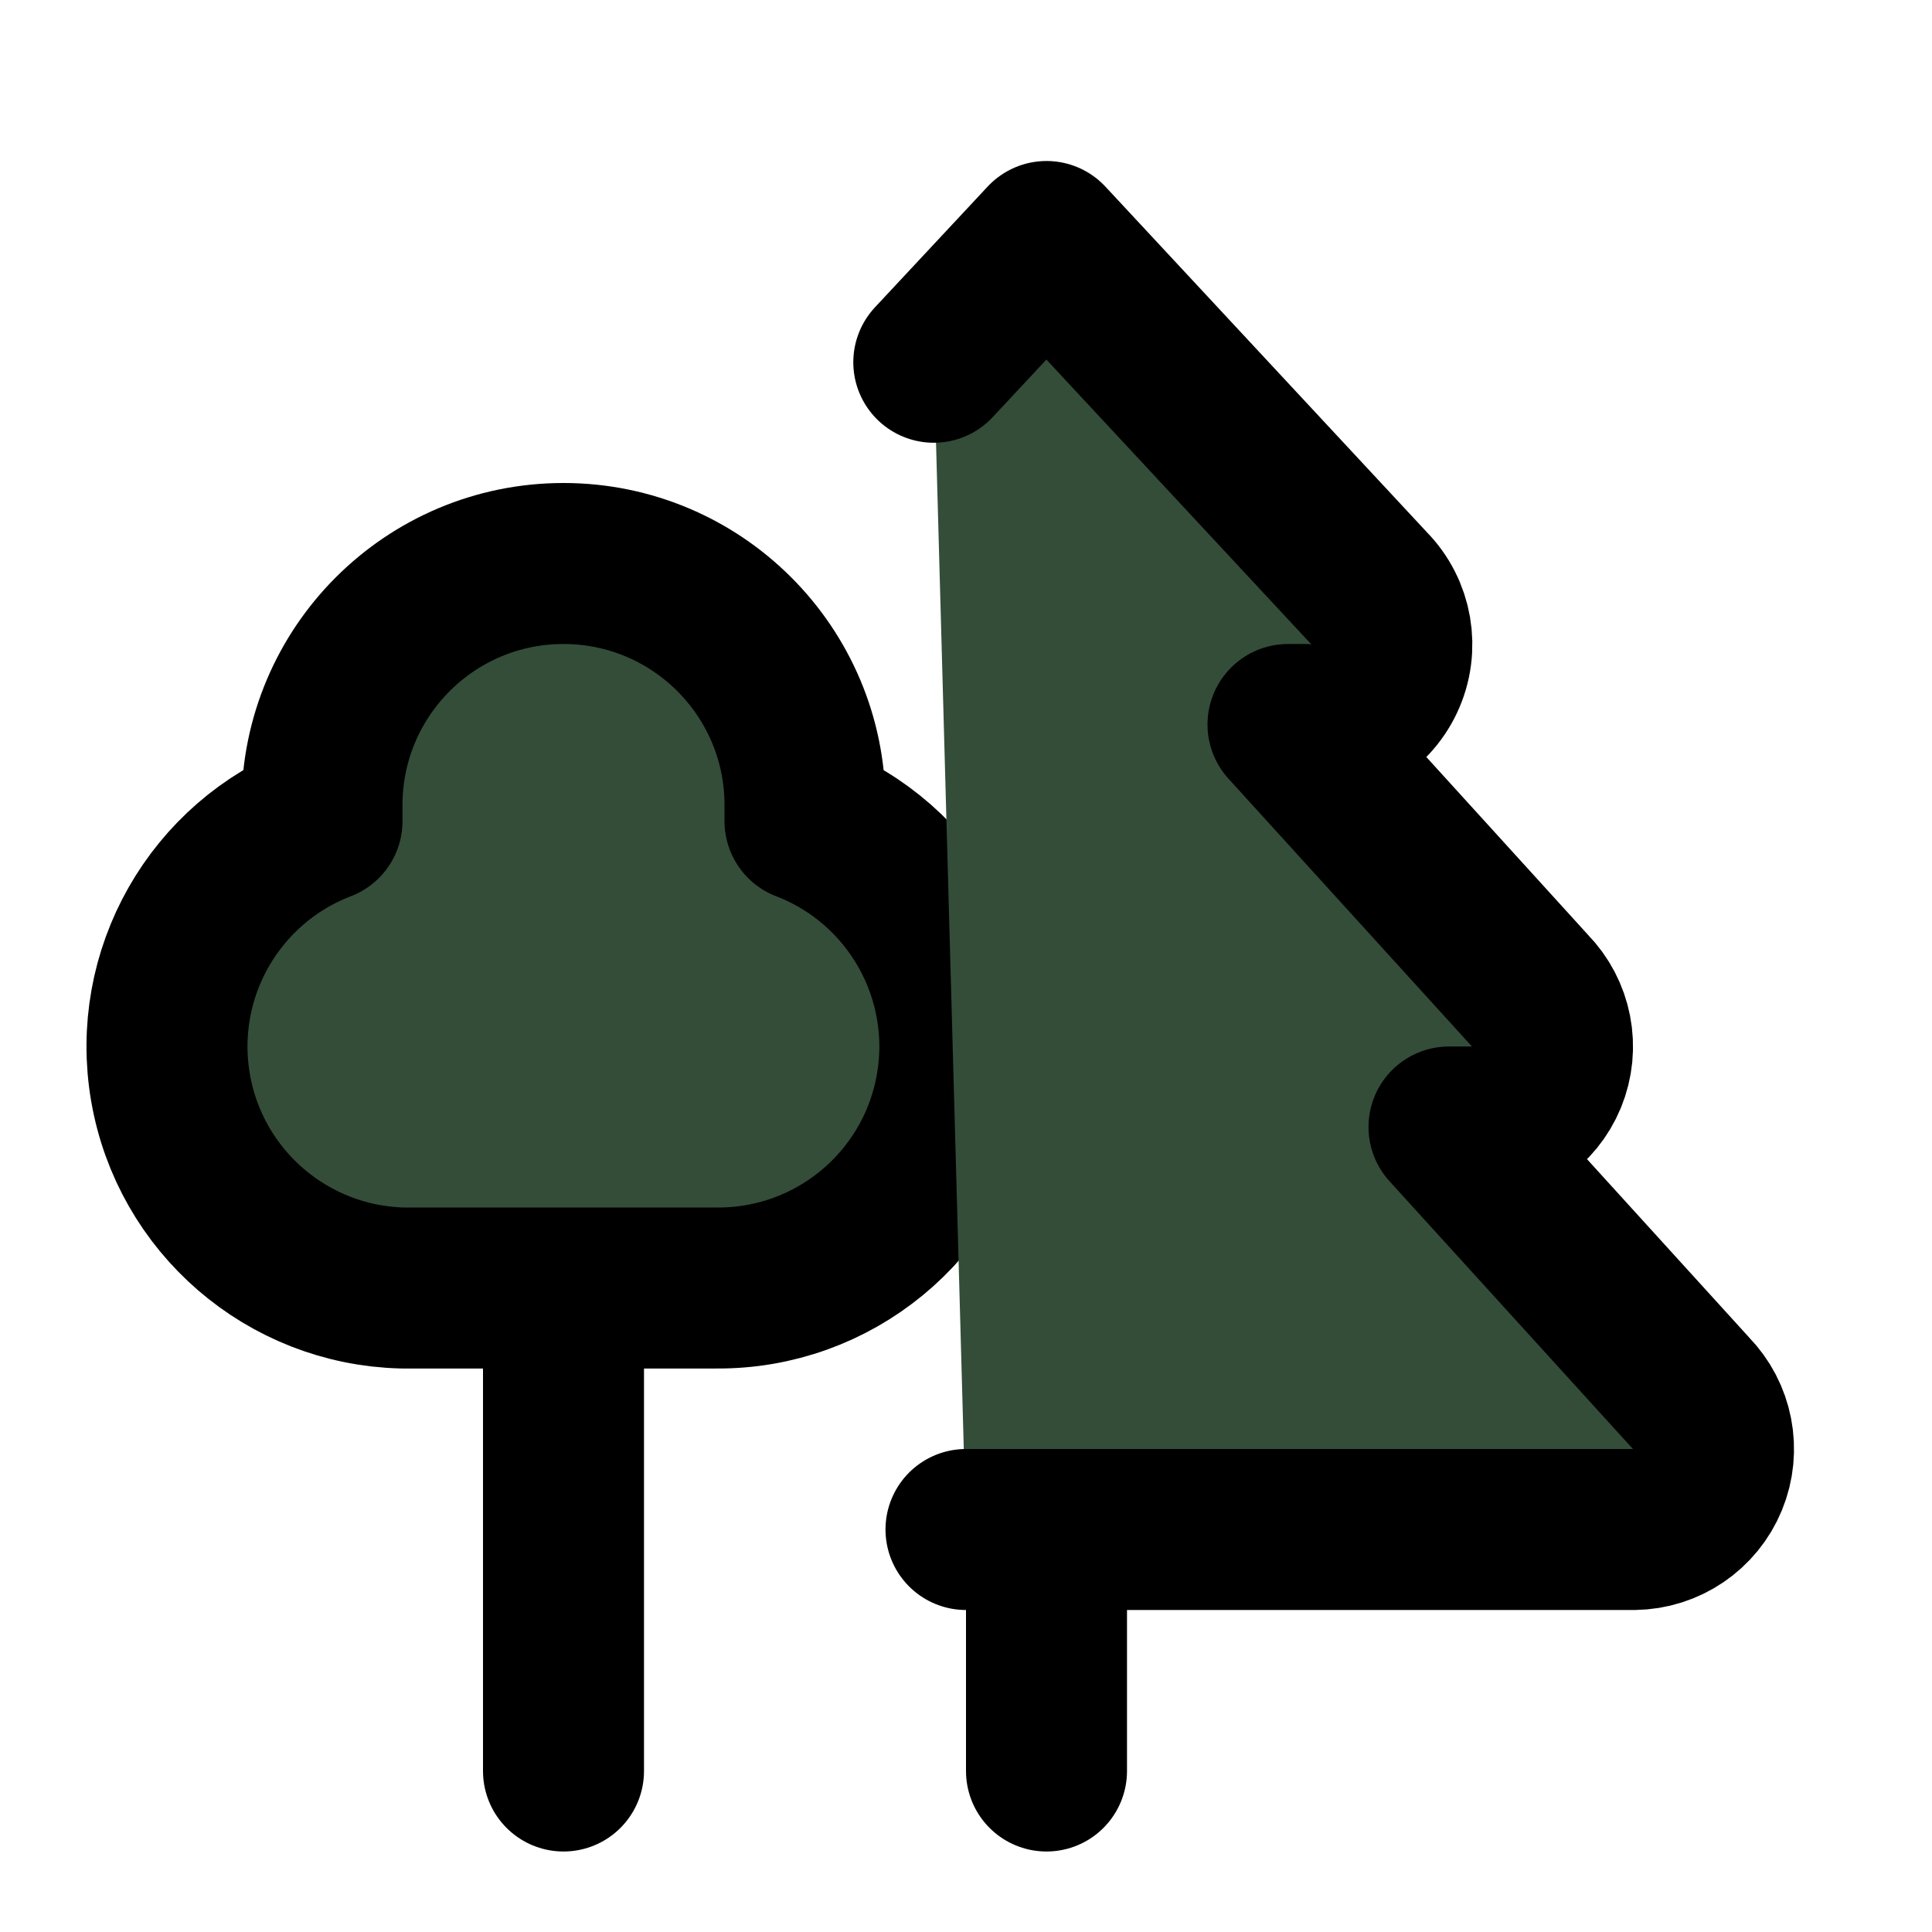
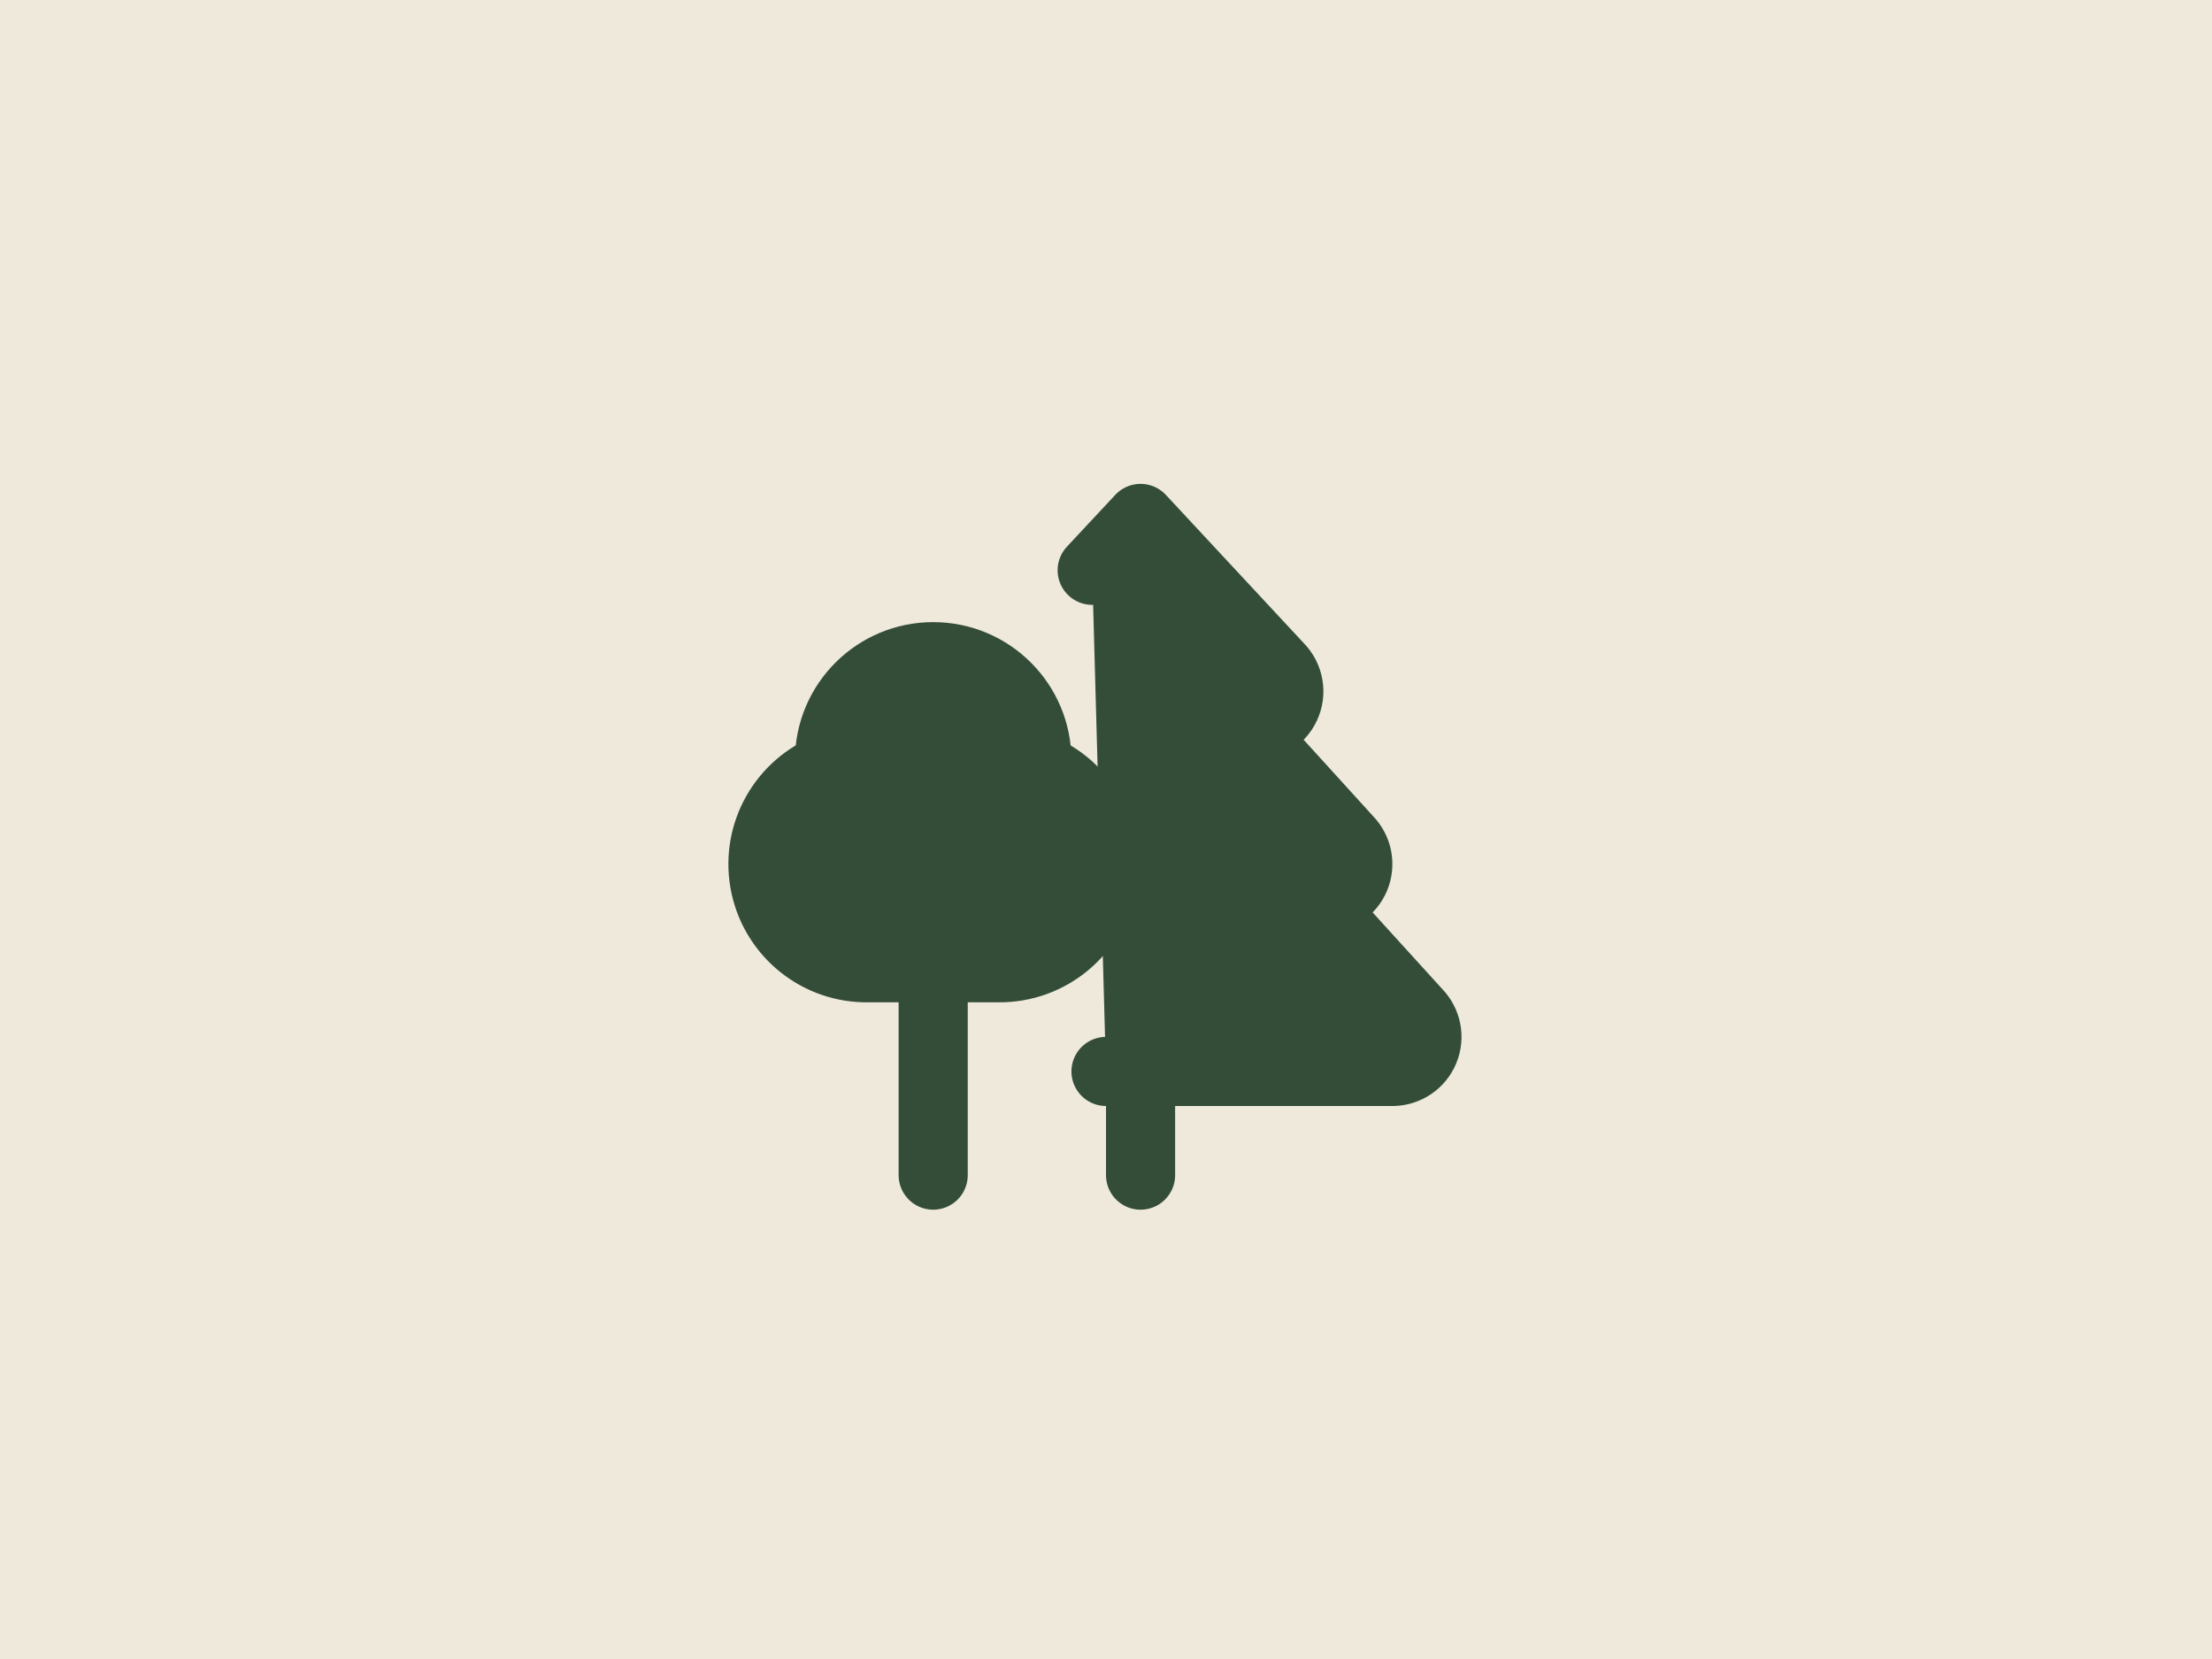
- <svg xmlns="http://www.w3.org/2000/svg" width="160" height="160" viewBox="0 0 24 24">
-   <g fill="none" stroke="currentColor" stroke-linecap="round" stroke-linejoin="round" stroke-width="2">
-     <path fill="#344d39" d="M10 10v.2A3 3 0 0 1 8.9 16H5a3 3 0 0 1-1-5.8V10a3 3 0 0 1 6 0m-3 6v6m6-3v3" />
-     <path fill="#344d39" d="M12 19h8.3a1 1 0 0 0 .7-1.7L18 14h.3a1 1 0 0 0 .7-1.7L16 9h.2a1 1 0 0 0 .8-1.7L13 3l-1.4 1.5" />
+ <svg xmlns="http://www.w3.org/2000/svg" viewBox="0 0 800 600" role="img" aria-hidden="true">
+   <rect width="800" height="600" fill="#eee9db" />
+   <g transform="translate(250 150) scale(12.5)">
+     <g fill="none" stroke="#344d39" stroke-linecap="round" stroke-linejoin="round" stroke-width="2">
+       <path fill="#344d39" d="M10 10v.2A3 3 0 0 1 8.9 16H5a3 3 0 0 1-1-5.8V10a3 3 0 0 1 6 0m-3 6v6m6-3v3" />
+       <path fill="#344d39" d="M12 19h8.3a1 1 0 0 0 .7-1.7L18 14h.3a1 1 0 0 0 .7-1.7L16 9h.2a1 1 0 0 0 .8-1.7L13 3l-1.4 1.5" />
+     </g>
  </g>
</svg>
